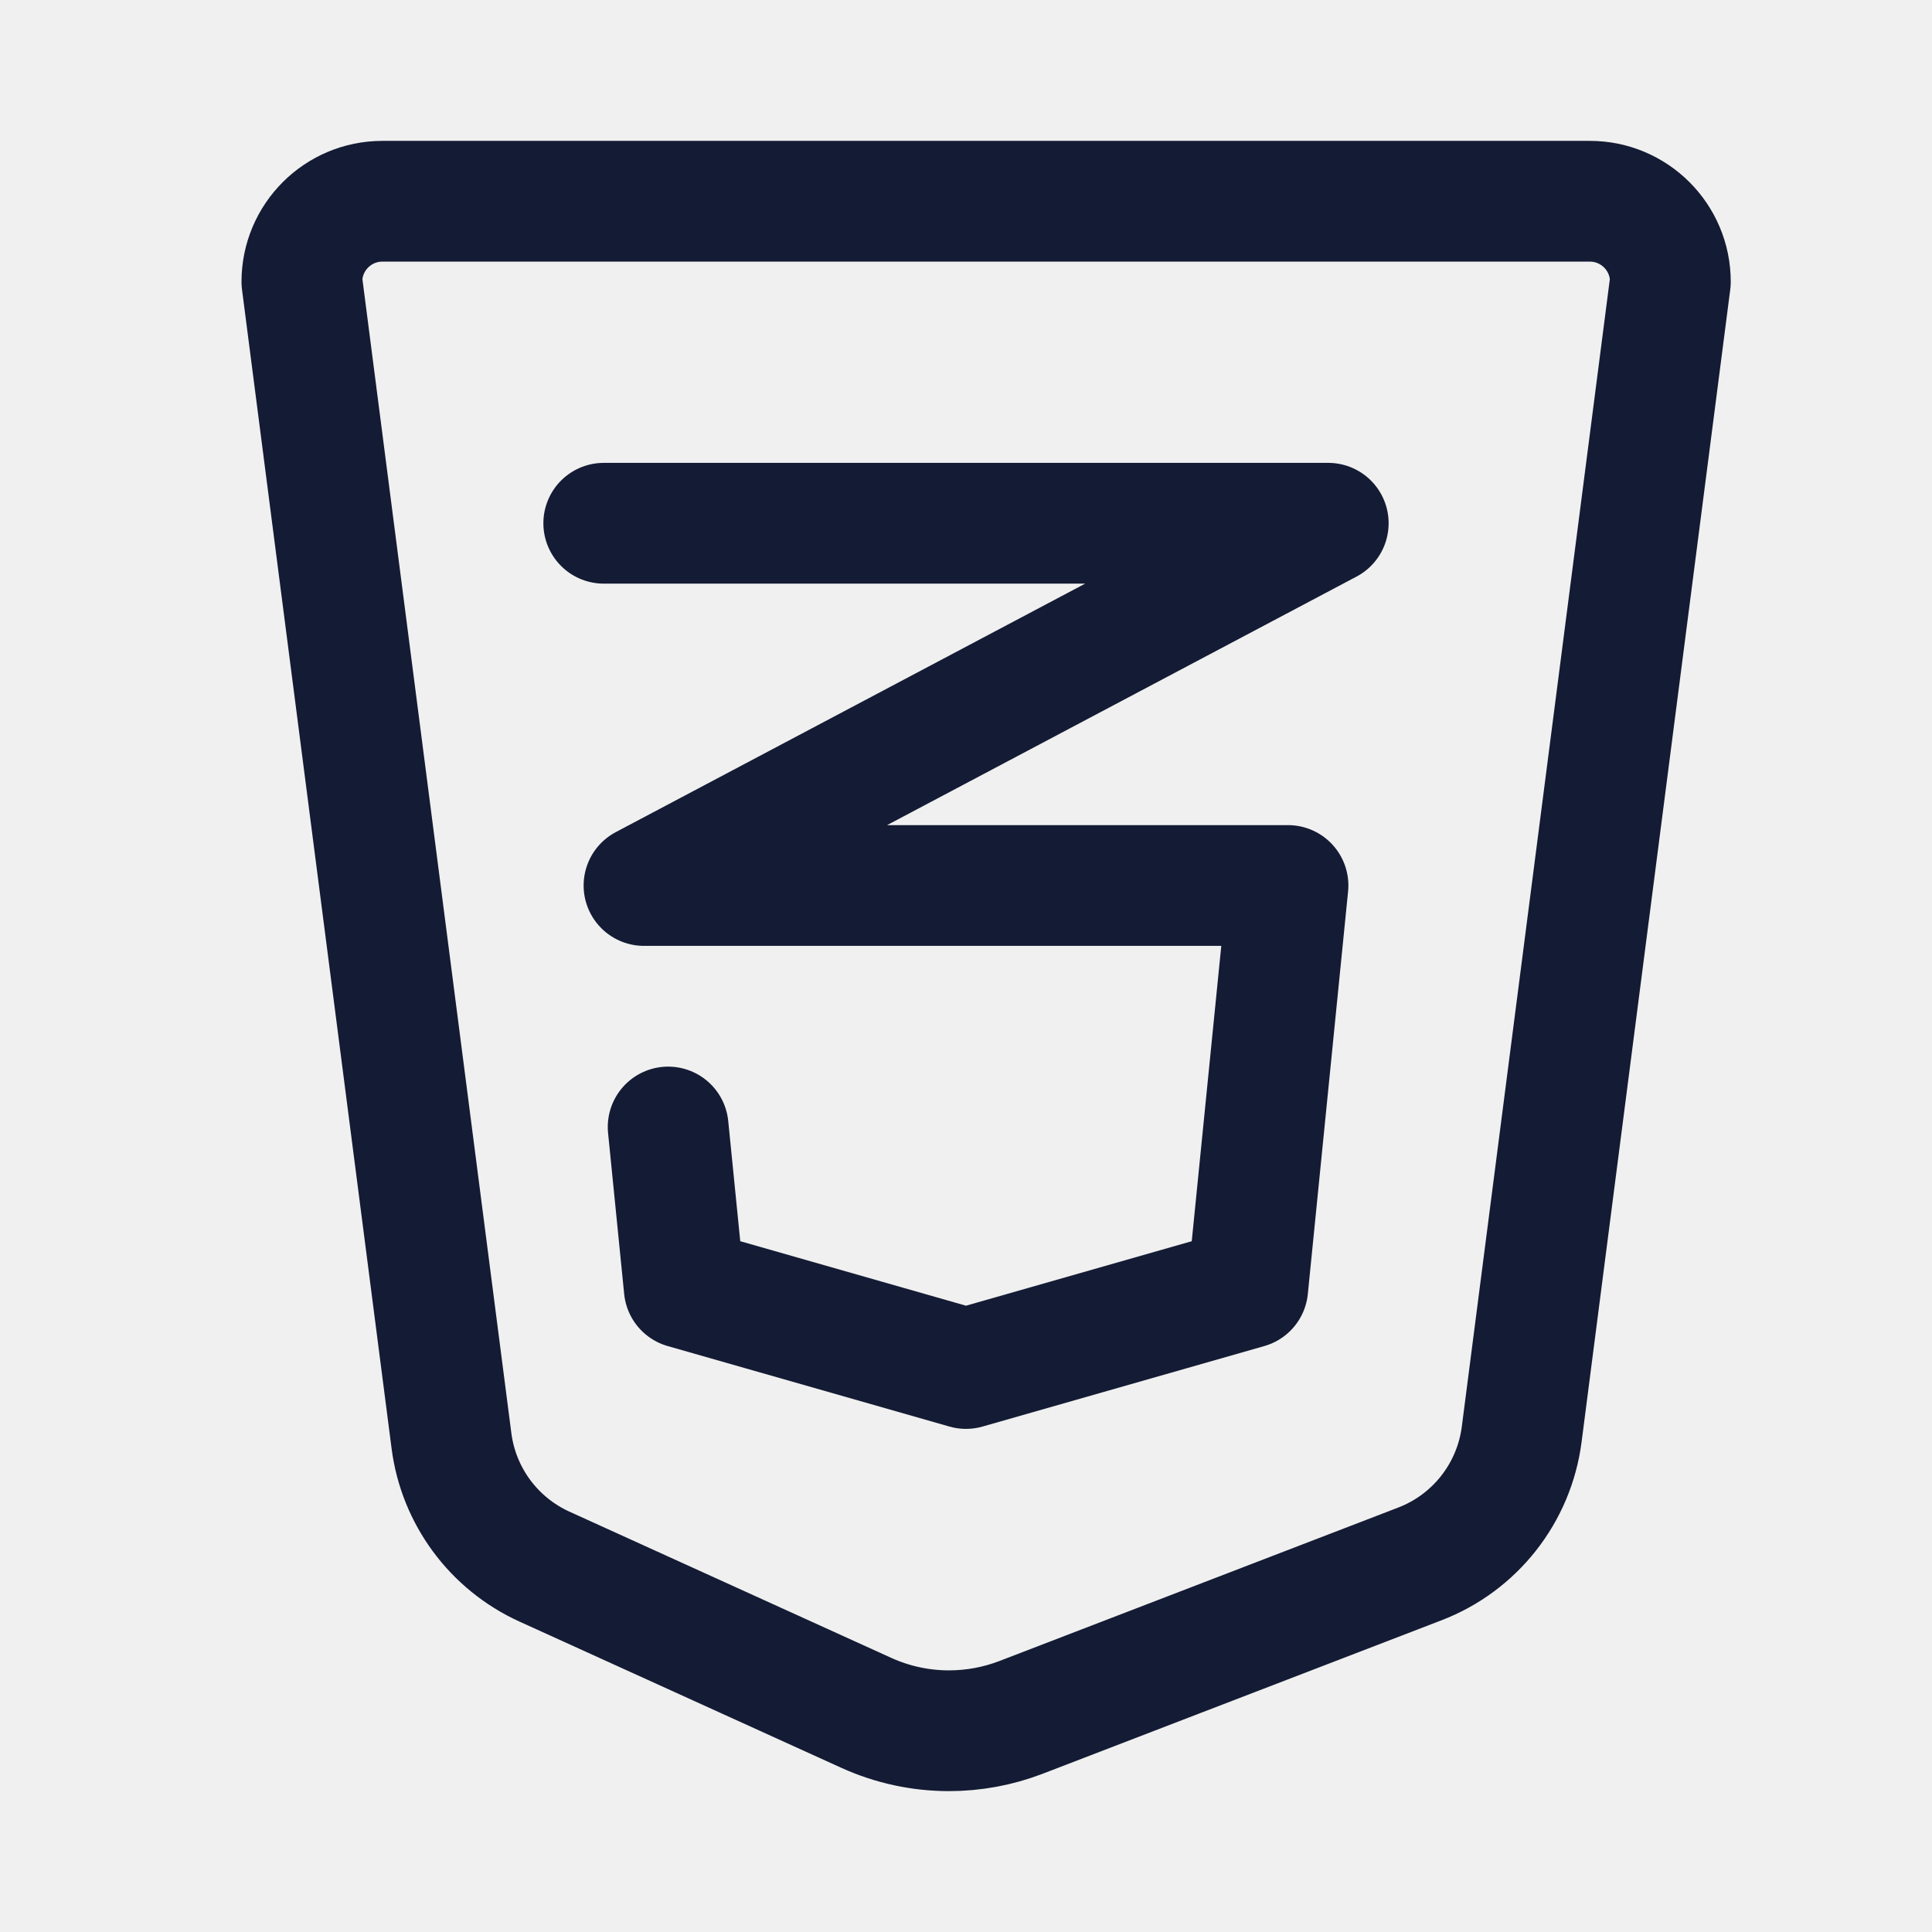
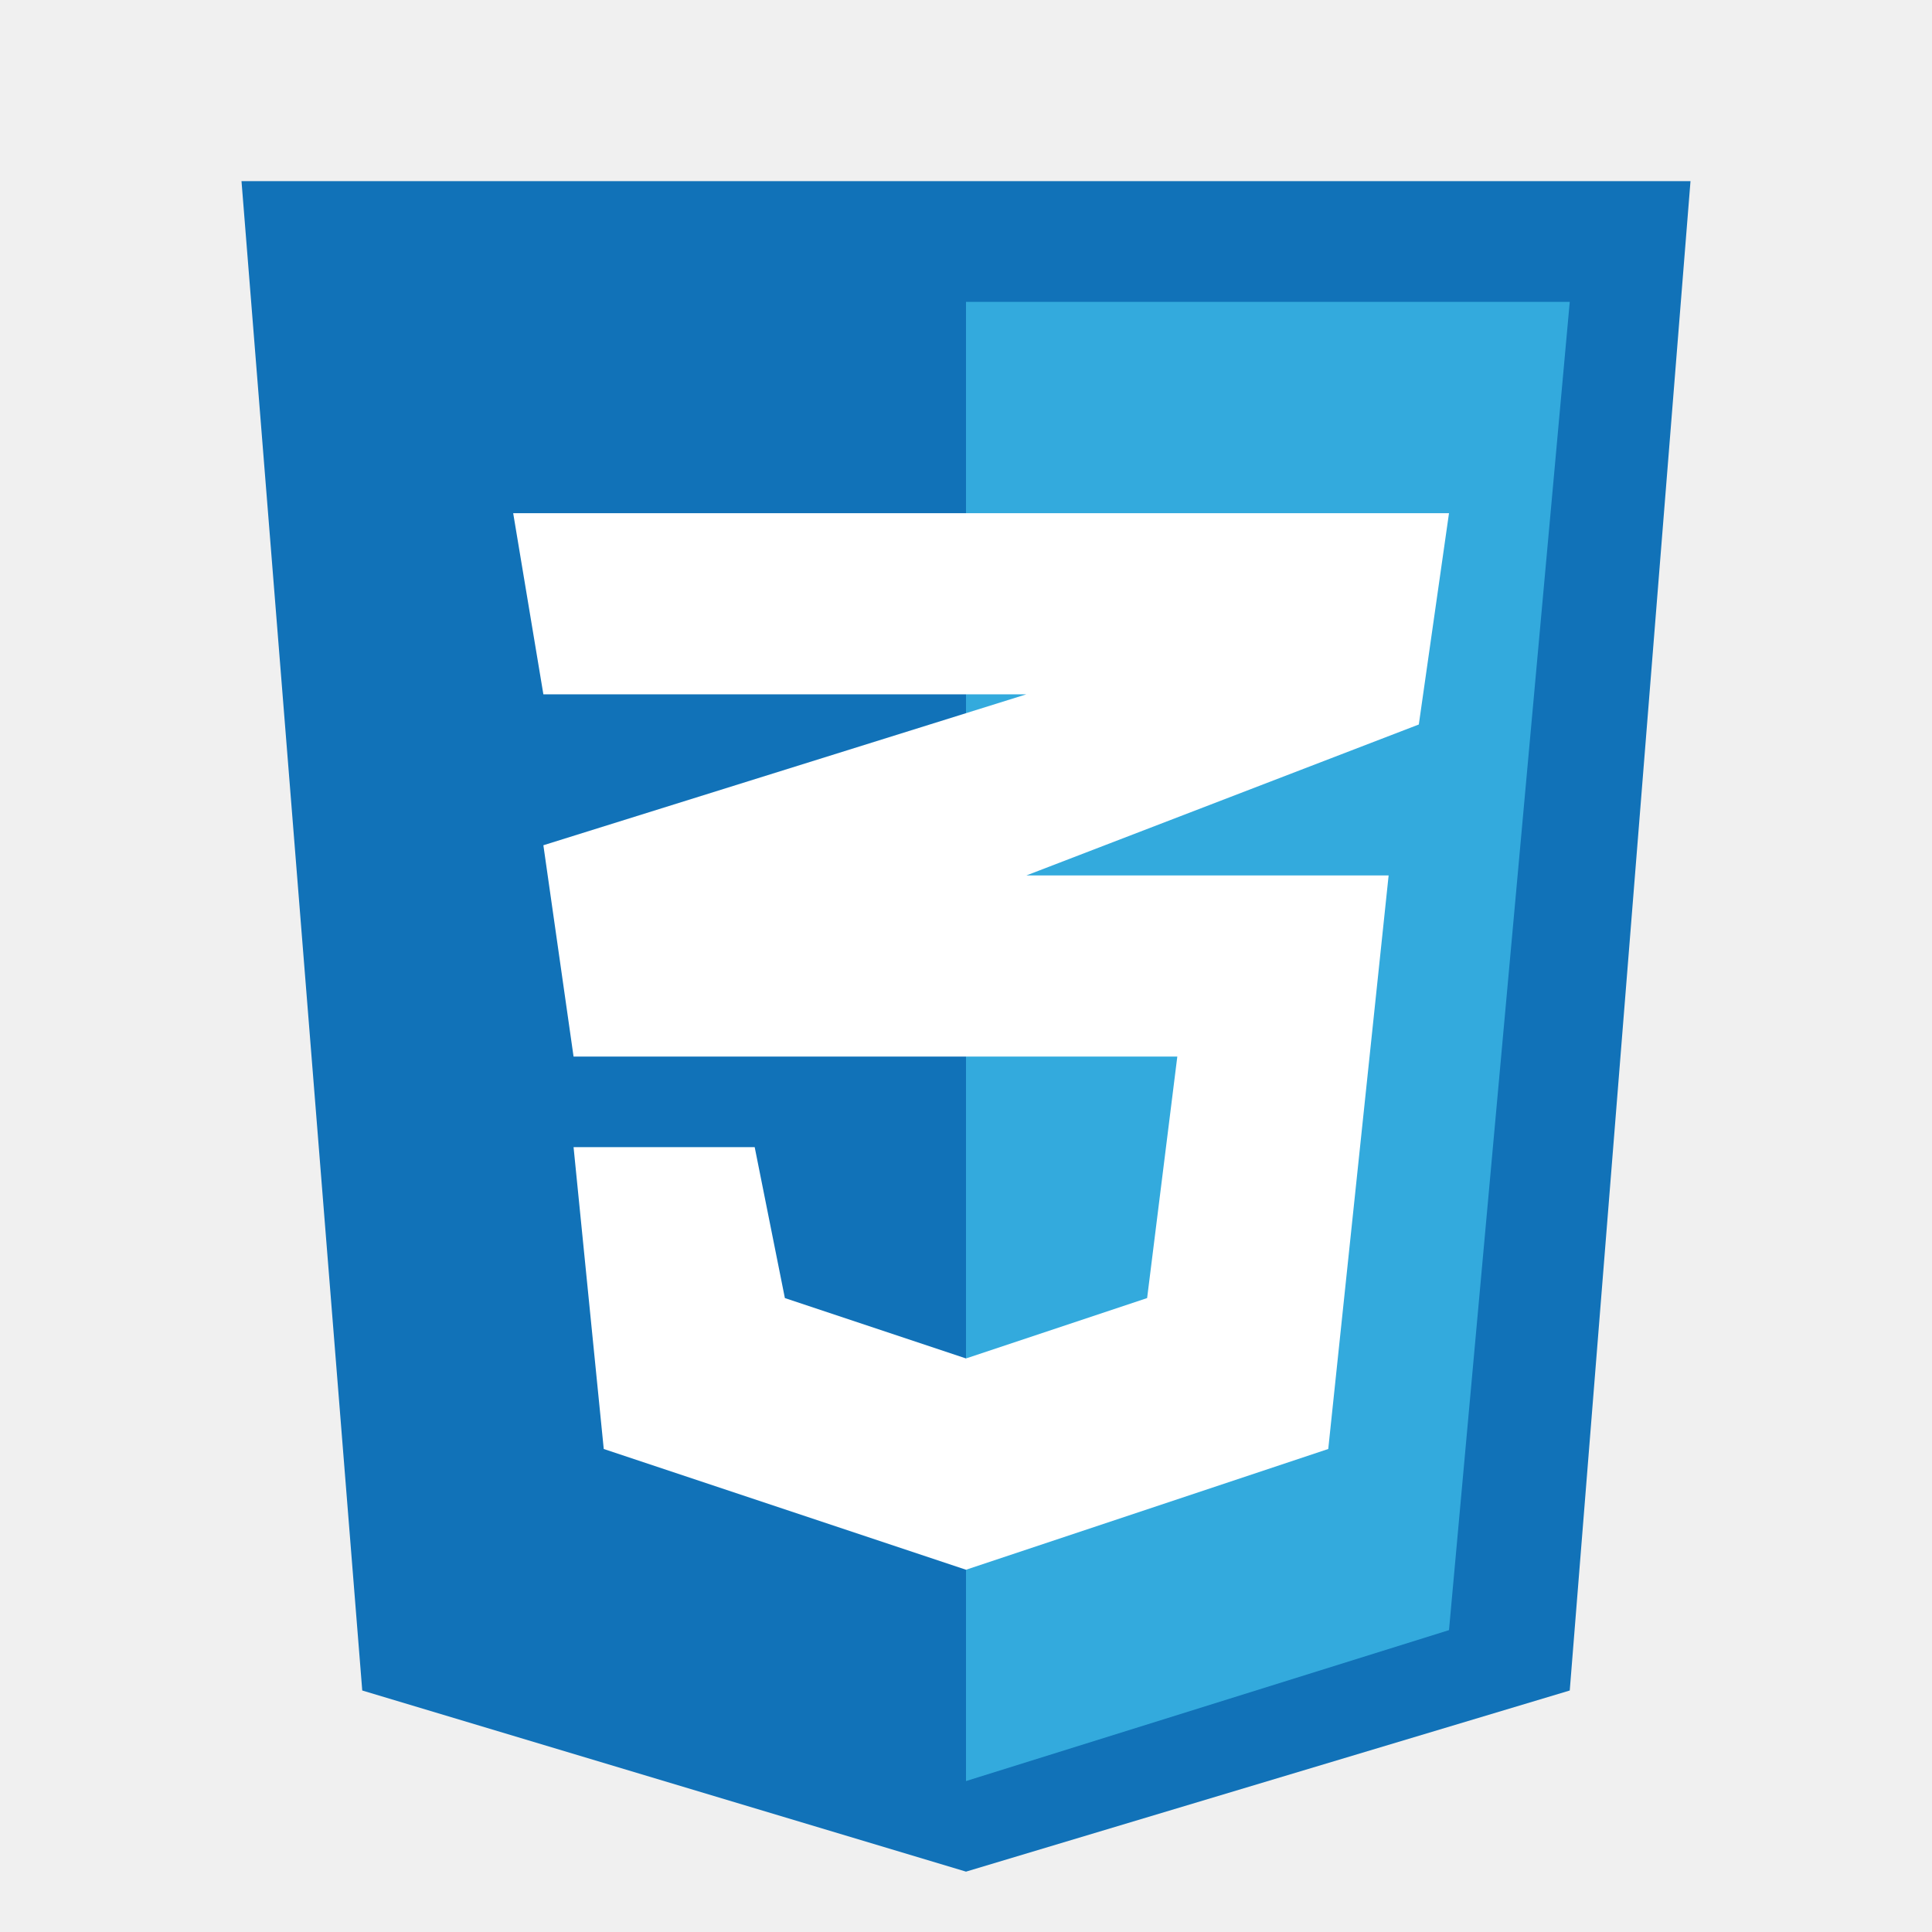
- <svg xmlns="http://www.w3.org/2000/svg" viewBox="0 0 24 24" width="24" height="24" color="#000000" fill="none">
-   <path d="M19.75 2.5H4.75C4.198 2.5 3.75 2.948 3.75 3.5L5.608 17.896C5.696 18.583 6.133 19.174 6.763 19.461L10.76 21.277C11.083 21.424 11.434 21.5 11.788 21.5C12.094 21.5 12.396 21.444 12.681 21.335L17.637 19.428C18.323 19.165 18.809 18.546 18.903 17.818L20.75 3.5C20.75 2.948 20.302 2.5 19.75 2.5Z" stroke="#141B34" stroke-width="1.5" stroke-linecap="round" stroke-linejoin="round" />
-   <path d="M7.5 6.5H16.5L8 11H16L15.5 16L12 17L8.5 16L8.3 14" stroke="#141B34" stroke-width="1.5" stroke-linecap="round" stroke-linejoin="round" />
+ <svg xmlns="http://www.w3.org/2000/svg" width="24" height="24" viewBox="0 0 32 32" fill="none">
+   <g id="SVGRepo_bgCarrier" stroke-width="0" />
+   <g id="SVGRepo_tracerCarrier" stroke-linecap="round" stroke-linejoin="round" />
+   <g id="SVGRepo_iconCarrier">
+     <path d="M6 28L4 3H28L26 28L16 31L6 28Z" fill="#1172B8" />
+     <path d="M26 5H16V29.5L24 27L26 5Z" fill="#33AADD" />
+     <path d="M19.5 17.5H9.5L9 14L17 11.5H9L8.5 8.5H24L23.5 12L17 14.5H23L22 24L16 26L10 24L9.5 19H12.5L13 21.5L16 22.5L19 21.5L19.5 17.5Z" fill="white" />
+   </g>
</svg>
